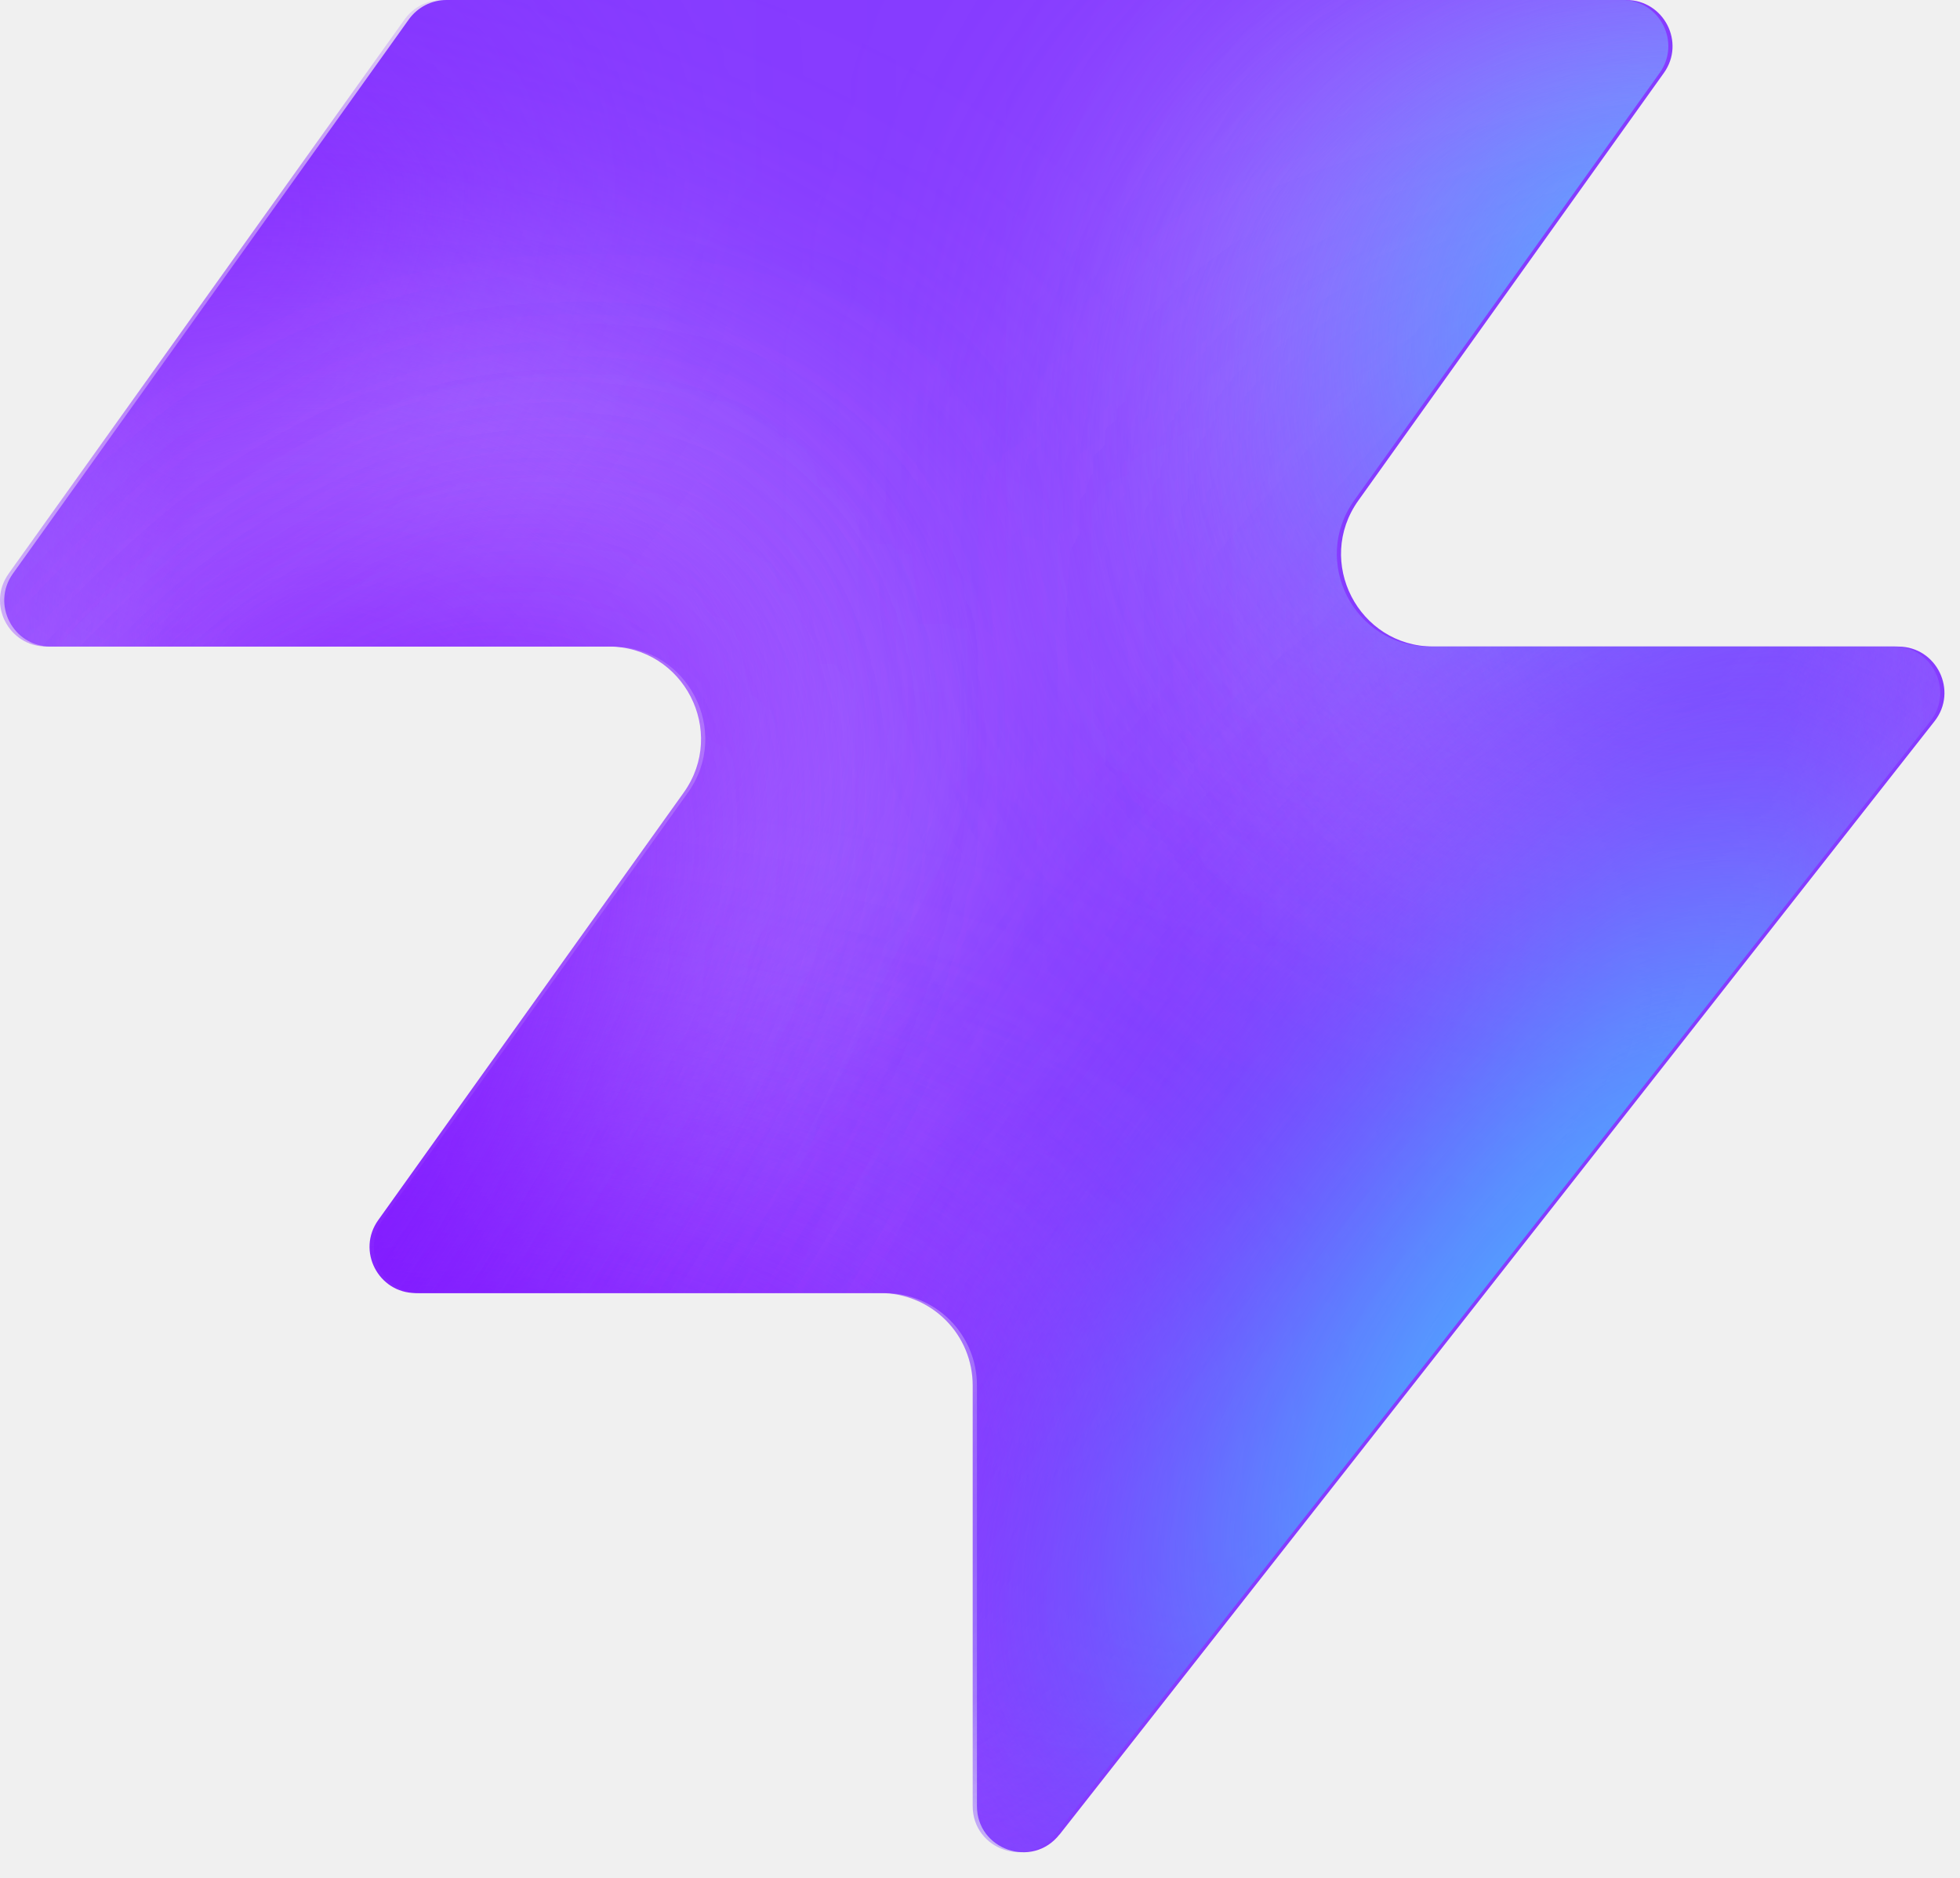
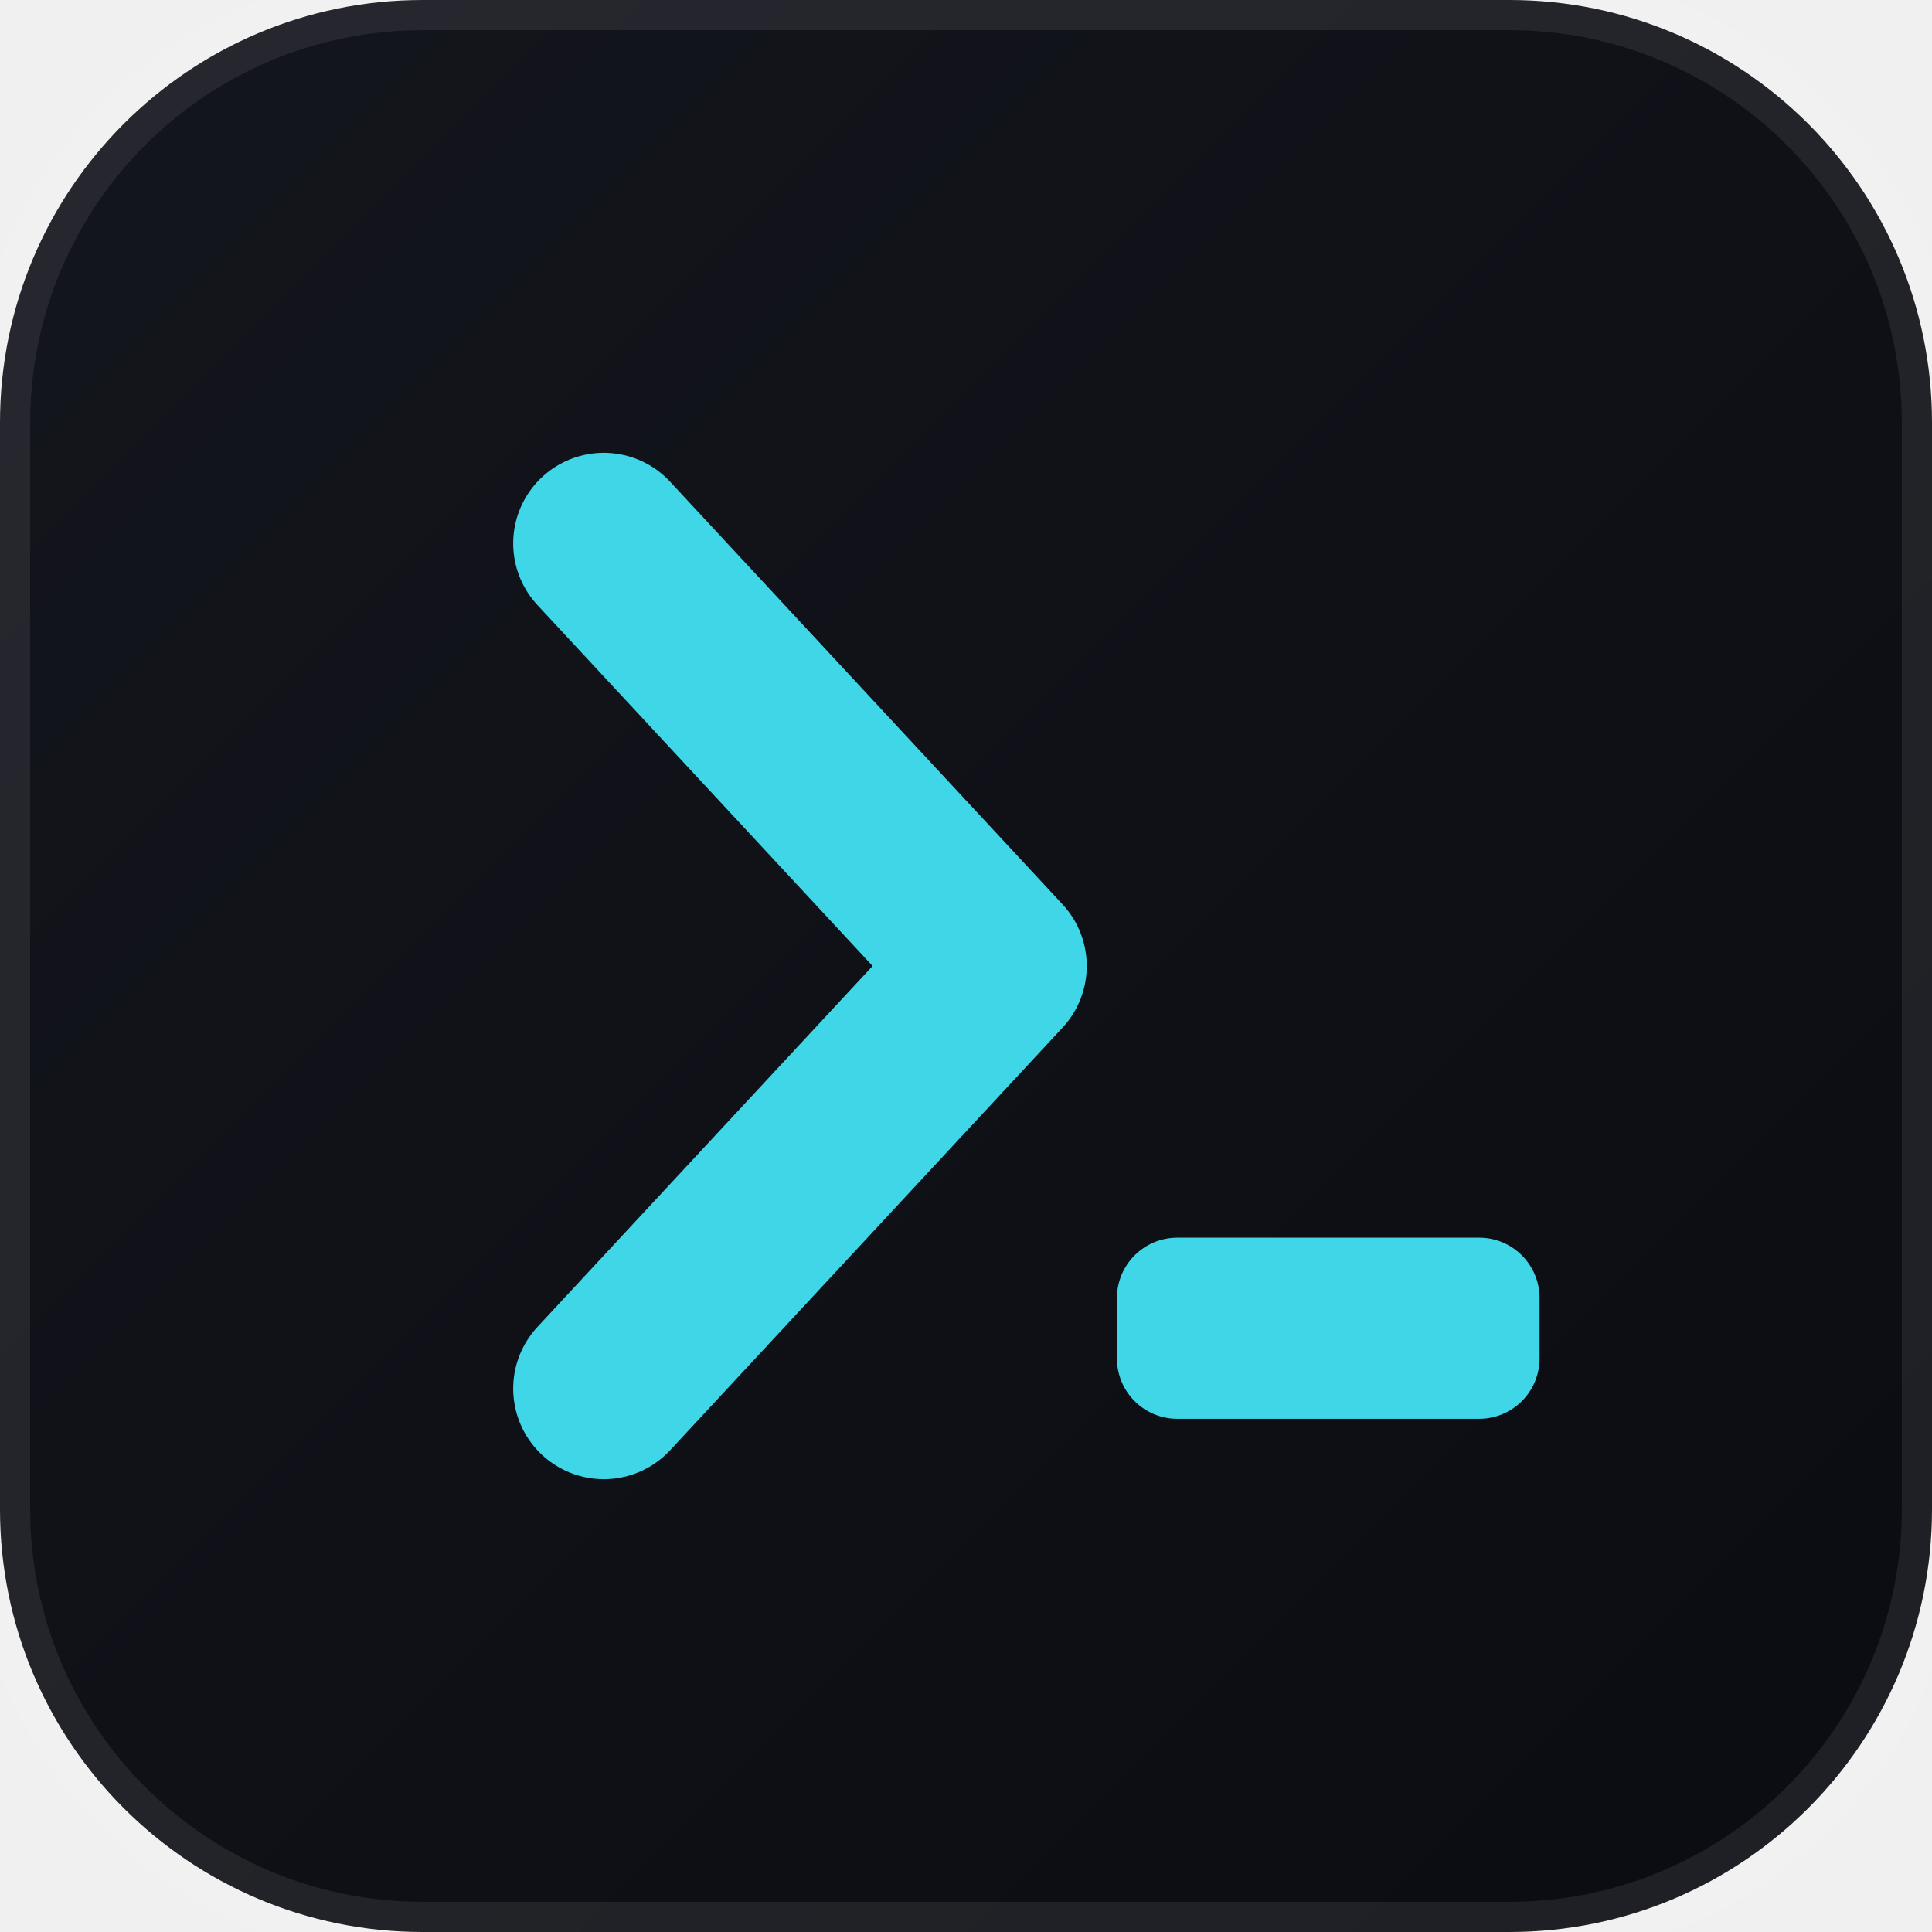
- <svg xmlns="http://www.w3.org/2000/svg" width="48" height="46" fill="none" viewBox="0 0 48 46">
-   <path fill="#863bff" d="M25.946 44.938c-.664.845-2.021.375-2.021-.698V33.937a2.26 2.26 0 0 0-2.262-2.262H10.287c-.92 0-1.456-1.04-.92-1.788l7.48-10.471c1.07-1.497 0-3.578-1.842-3.578H1.237c-.92 0-1.456-1.04-.92-1.788L10.013.474c.214-.297.556-.474.92-.474h28.894c.92 0 1.456 1.04.92 1.788l-7.48 10.471c-1.07 1.498 0 3.579 1.842 3.579h11.377c.943 0 1.473 1.088.89 1.83L25.947 44.94z" style="fill:#863bff;fill:color(display-p3 .525 .23 1);fill-opacity:1" />
-   <mask id="a" width="48" height="46" x="0" y="0" maskUnits="userSpaceOnUse" style="mask-type:alpha">
-     <path fill="#000" d="M25.842 44.938c-.664.844-2.021.375-2.021-.698V33.937a2.26 2.26 0 0 0-2.262-2.262H10.183c-.92 0-1.456-1.04-.92-1.788l7.48-10.471c1.07-1.498 0-3.579-1.842-3.579H1.133c-.92 0-1.456-1.04-.92-1.787L9.91.473c.214-.297.556-.474.92-.474h28.894c.92 0 1.456 1.04.92 1.788l-7.48 10.471c-1.07 1.498 0 3.578 1.842 3.578h11.377c.943 0 1.473 1.088.89 1.832L25.843 44.94z" style="fill:#000;fill-opacity:1" />
-   </mask>
-   <g mask="url(#a)">
-     <g filter="url(#b)">
-       <ellipse cx="5.508" cy="14.704" fill="#ede6ff" rx="5.508" ry="14.704" style="fill:#ede6ff;fill:color(display-p3 .927 .903 1);fill-opacity:1" transform="matrix(.00324 1 1 -.00324 -4.47 31.516)" />
-     </g>
-     <g filter="url(#c)">
-       <ellipse cx="10.399" cy="29.851" fill="#ede6ff" rx="10.399" ry="29.851" style="fill:#ede6ff;fill:color(display-p3 .927 .903 1);fill-opacity:1" transform="matrix(.00324 1 1 -.00324 -39.328 7.883)" />
-     </g>
-     <g filter="url(#d)">
-       <ellipse cx="5.508" cy="30.487" fill="#7e14ff" rx="5.508" ry="30.487" style="fill:#7e14ff;fill:color(display-p3 .492 .077 1);fill-opacity:1" transform="rotate(89.814 -25.913 -14.639)scale(1 -1)" />
-     </g>
-     <g filter="url(#e)">
-       <ellipse cx="5.508" cy="30.599" fill="#7e14ff" rx="5.508" ry="30.599" style="fill:#7e14ff;fill:color(display-p3 .492 .077 1);fill-opacity:1" transform="rotate(89.814 -32.644 -3.334)scale(1 -1)" />
-     </g>
-     <g filter="url(#f)">
-       <ellipse cx="5.508" cy="30.599" fill="#7e14ff" rx="5.508" ry="30.599" style="fill:#7e14ff;fill:color(display-p3 .492 .077 1);fill-opacity:1" transform="matrix(.00324 1 1 -.00324 -34.34 30.47)" />
-     </g>
-     <g filter="url(#g)">
-       <ellipse cx="14.072" cy="22.078" fill="#ede6ff" rx="14.072" ry="22.078" style="fill:#ede6ff;fill:color(display-p3 .927 .903 1);fill-opacity:1" transform="rotate(93.35 24.506 48.493)scale(-1 1)" />
-     </g>
-     <g filter="url(#h)">
-       <ellipse cx="3.47" cy="21.501" fill="#7e14ff" rx="3.47" ry="21.501" style="fill:#7e14ff;fill:color(display-p3 .492 .077 1);fill-opacity:1" transform="rotate(89.009 28.708 47.59)scale(-1 1)" />
-     </g>
-     <g filter="url(#i)">
-       <ellipse cx="3.47" cy="21.501" fill="#7e14ff" rx="3.47" ry="21.501" style="fill:#7e14ff;fill:color(display-p3 .492 .077 1);fill-opacity:1" transform="rotate(89.009 28.708 47.59)scale(-1 1)" />
-     </g>
-     <g filter="url(#j)">
-       <ellipse cx=".387" cy="8.972" fill="#7e14ff" rx="4.407" ry="29.108" style="fill:#7e14ff;fill:color(display-p3 .492 .077 1);fill-opacity:1" transform="rotate(39.51 .387 8.972)" />
-     </g>
-     <g filter="url(#k)">
-       <ellipse cx="47.523" cy="-6.092" fill="#7e14ff" rx="4.407" ry="29.108" style="fill:#7e14ff;fill:color(display-p3 .492 .077 1);fill-opacity:1" transform="rotate(37.892 47.523 -6.092)" />
-     </g>
-     <g filter="url(#l)">
-       <ellipse cx="41.412" cy="6.333" fill="#47bfff" rx="5.971" ry="9.665" style="fill:#47bfff;fill:color(display-p3 .28 .748 1);fill-opacity:1" transform="rotate(37.892 41.412 6.333)" />
-     </g>
-     <g filter="url(#m)">
-       <ellipse cx="-1.879" cy="38.332" fill="#7e14ff" rx="4.407" ry="29.108" style="fill:#7e14ff;fill:color(display-p3 .492 .077 1);fill-opacity:1" transform="rotate(37.892 -1.88 38.332)" />
-     </g>
-     <g filter="url(#n)">
-       <ellipse cx="-1.879" cy="38.332" fill="#7e14ff" rx="4.407" ry="29.108" style="fill:#7e14ff;fill:color(display-p3 .492 .077 1);fill-opacity:1" transform="rotate(37.892 -1.88 38.332)" />
-     </g>
-     <g filter="url(#o)">
-       <ellipse cx="35.651" cy="29.907" fill="#7e14ff" rx="4.407" ry="29.108" style="fill:#7e14ff;fill:color(display-p3 .492 .077 1);fill-opacity:1" transform="rotate(37.892 35.651 29.907)" />
-     </g>
-     <g filter="url(#p)">
-       <ellipse cx="38.418" cy="32.4" fill="#47bfff" rx="5.971" ry="15.297" style="fill:#47bfff;fill:color(display-p3 .28 .748 1);fill-opacity:1" transform="rotate(37.892 38.418 32.4)" />
-     </g>
-   </g>
+ <svg xmlns="http://www.w3.org/2000/svg" viewBox="0 0 32 32">
  <defs>
-     <filter id="b" width="60.045" height="41.654" x="-19.77" y="16.149" color-interpolation-filters="sRGB" filterUnits="userSpaceOnUse">
-       <feFlood flood-opacity="0" result="BackgroundImageFix" />
-       <feBlend in="SourceGraphic" in2="BackgroundImageFix" result="shape" />
-       <feGaussianBlur result="effect1_foregroundBlur_2002_17158" stdDeviation="7.659" />
-     </filter>
-     <filter id="c" width="90.34" height="51.437" x="-54.613" y="-7.533" color-interpolation-filters="sRGB" filterUnits="userSpaceOnUse">
-       <feFlood flood-opacity="0" result="BackgroundImageFix" />
-       <feBlend in="SourceGraphic" in2="BackgroundImageFix" result="shape" />
-       <feGaussianBlur result="effect1_foregroundBlur_2002_17158" stdDeviation="7.659" />
-     </filter>
-     <filter id="d" width="79.355" height="29.4" x="-49.64" y="2.03" color-interpolation-filters="sRGB" filterUnits="userSpaceOnUse">
-       <feFlood flood-opacity="0" result="BackgroundImageFix" />
-       <feBlend in="SourceGraphic" in2="BackgroundImageFix" result="shape" />
-       <feGaussianBlur result="effect1_foregroundBlur_2002_17158" stdDeviation="4.596" />
-     </filter>
-     <filter id="e" width="79.579" height="29.4" x="-45.045" y="20.029" color-interpolation-filters="sRGB" filterUnits="userSpaceOnUse">
-       <feFlood flood-opacity="0" result="BackgroundImageFix" />
-       <feBlend in="SourceGraphic" in2="BackgroundImageFix" result="shape" />
-       <feGaussianBlur result="effect1_foregroundBlur_2002_17158" stdDeviation="4.596" />
-     </filter>
-     <filter id="f" width="79.579" height="29.4" x="-43.513" y="21.178" color-interpolation-filters="sRGB" filterUnits="userSpaceOnUse">
-       <feFlood flood-opacity="0" result="BackgroundImageFix" />
-       <feBlend in="SourceGraphic" in2="BackgroundImageFix" result="shape" />
-       <feGaussianBlur result="effect1_foregroundBlur_2002_17158" stdDeviation="4.596" />
-     </filter>
-     <filter id="g" width="74.749" height="58.852" x="15.756" y="-17.901" color-interpolation-filters="sRGB" filterUnits="userSpaceOnUse">
-       <feFlood flood-opacity="0" result="BackgroundImageFix" />
-       <feBlend in="SourceGraphic" in2="BackgroundImageFix" result="shape" />
-       <feGaussianBlur result="effect1_foregroundBlur_2002_17158" stdDeviation="7.659" />
-     </filter>
-     <filter id="h" width="61.377" height="25.362" x="23.548" y="2.284" color-interpolation-filters="sRGB" filterUnits="userSpaceOnUse">
-       <feFlood flood-opacity="0" result="BackgroundImageFix" />
-       <feBlend in="SourceGraphic" in2="BackgroundImageFix" result="shape" />
-       <feGaussianBlur result="effect1_foregroundBlur_2002_17158" stdDeviation="4.596" />
-     </filter>
-     <filter id="i" width="61.377" height="25.362" x="23.548" y="2.284" color-interpolation-filters="sRGB" filterUnits="userSpaceOnUse">
-       <feFlood flood-opacity="0" result="BackgroundImageFix" />
-       <feBlend in="SourceGraphic" in2="BackgroundImageFix" result="shape" />
-       <feGaussianBlur result="effect1_foregroundBlur_2002_17158" stdDeviation="4.596" />
-     </filter>
-     <filter id="j" width="56.045" height="63.649" x="-27.636" y="-22.853" color-interpolation-filters="sRGB" filterUnits="userSpaceOnUse">
-       <feFlood flood-opacity="0" result="BackgroundImageFix" />
-       <feBlend in="SourceGraphic" in2="BackgroundImageFix" result="shape" />
-       <feGaussianBlur result="effect1_foregroundBlur_2002_17158" stdDeviation="4.596" />
-     </filter>
-     <filter id="k" width="54.814" height="64.646" x="20.116" y="-38.415" color-interpolation-filters="sRGB" filterUnits="userSpaceOnUse">
-       <feFlood flood-opacity="0" result="BackgroundImageFix" />
-       <feBlend in="SourceGraphic" in2="BackgroundImageFix" result="shape" />
-       <feGaussianBlur result="effect1_foregroundBlur_2002_17158" stdDeviation="4.596" />
-     </filter>
-     <filter id="l" width="33.541" height="35.313" x="24.641" y="-11.323" color-interpolation-filters="sRGB" filterUnits="userSpaceOnUse">
-       <feFlood flood-opacity="0" result="BackgroundImageFix" />
-       <feBlend in="SourceGraphic" in2="BackgroundImageFix" result="shape" />
-       <feGaussianBlur result="effect1_foregroundBlur_2002_17158" stdDeviation="4.596" />
-     </filter>
-     <filter id="m" width="54.814" height="64.646" x="-29.286" y="6.009" color-interpolation-filters="sRGB" filterUnits="userSpaceOnUse">
-       <feFlood flood-opacity="0" result="BackgroundImageFix" />
-       <feBlend in="SourceGraphic" in2="BackgroundImageFix" result="shape" />
-       <feGaussianBlur result="effect1_foregroundBlur_2002_17158" stdDeviation="4.596" />
-     </filter>
-     <filter id="n" width="54.814" height="64.646" x="-29.286" y="6.009" color-interpolation-filters="sRGB" filterUnits="userSpaceOnUse">
-       <feFlood flood-opacity="0" result="BackgroundImageFix" />
-       <feBlend in="SourceGraphic" in2="BackgroundImageFix" result="shape" />
-       <feGaussianBlur result="effect1_foregroundBlur_2002_17158" stdDeviation="4.596" />
-     </filter>
-     <filter id="o" width="54.814" height="64.646" x="8.244" y="-2.416" color-interpolation-filters="sRGB" filterUnits="userSpaceOnUse">
-       <feFlood flood-opacity="0" result="BackgroundImageFix" />
-       <feBlend in="SourceGraphic" in2="BackgroundImageFix" result="shape" />
-       <feGaussianBlur result="effect1_foregroundBlur_2002_17158" stdDeviation="4.596" />
-     </filter>
-     <filter id="p" width="39.409" height="43.623" x="18.713" y="10.588" color-interpolation-filters="sRGB" filterUnits="userSpaceOnUse">
-       <feFlood flood-opacity="0" result="BackgroundImageFix" />
-       <feBlend in="SourceGraphic" in2="BackgroundImageFix" result="shape" />
-       <feGaussianBlur result="effect1_foregroundBlur_2002_17158" stdDeviation="4.596" />
-     </filter>
+     <linearGradient id="bg" x1="0" y1="0" x2="32" y2="32" gradientUnits="userSpaceOnUse">
+       <stop offset="0" stop-color="#14161d" />
+       <stop offset="1" stop-color="#0b0c11" />
+     </linearGradient>
  </defs>
+   <rect width="32" height="32" rx="7" fill="url(#bg)" />
+   <rect width="32" height="32" rx="7" fill="none" stroke="#ffffff" stroke-opacity="0.08" />
+   <path d="M10 9 L16.5 16 L10 23" fill="none" stroke="#3fd6e8" stroke-width="3" stroke-linecap="round" stroke-linejoin="round" />
+   <rect x="18.5" y="20.5" width="7" height="3" rx="1" fill="#3fd6e8" />
</svg>
